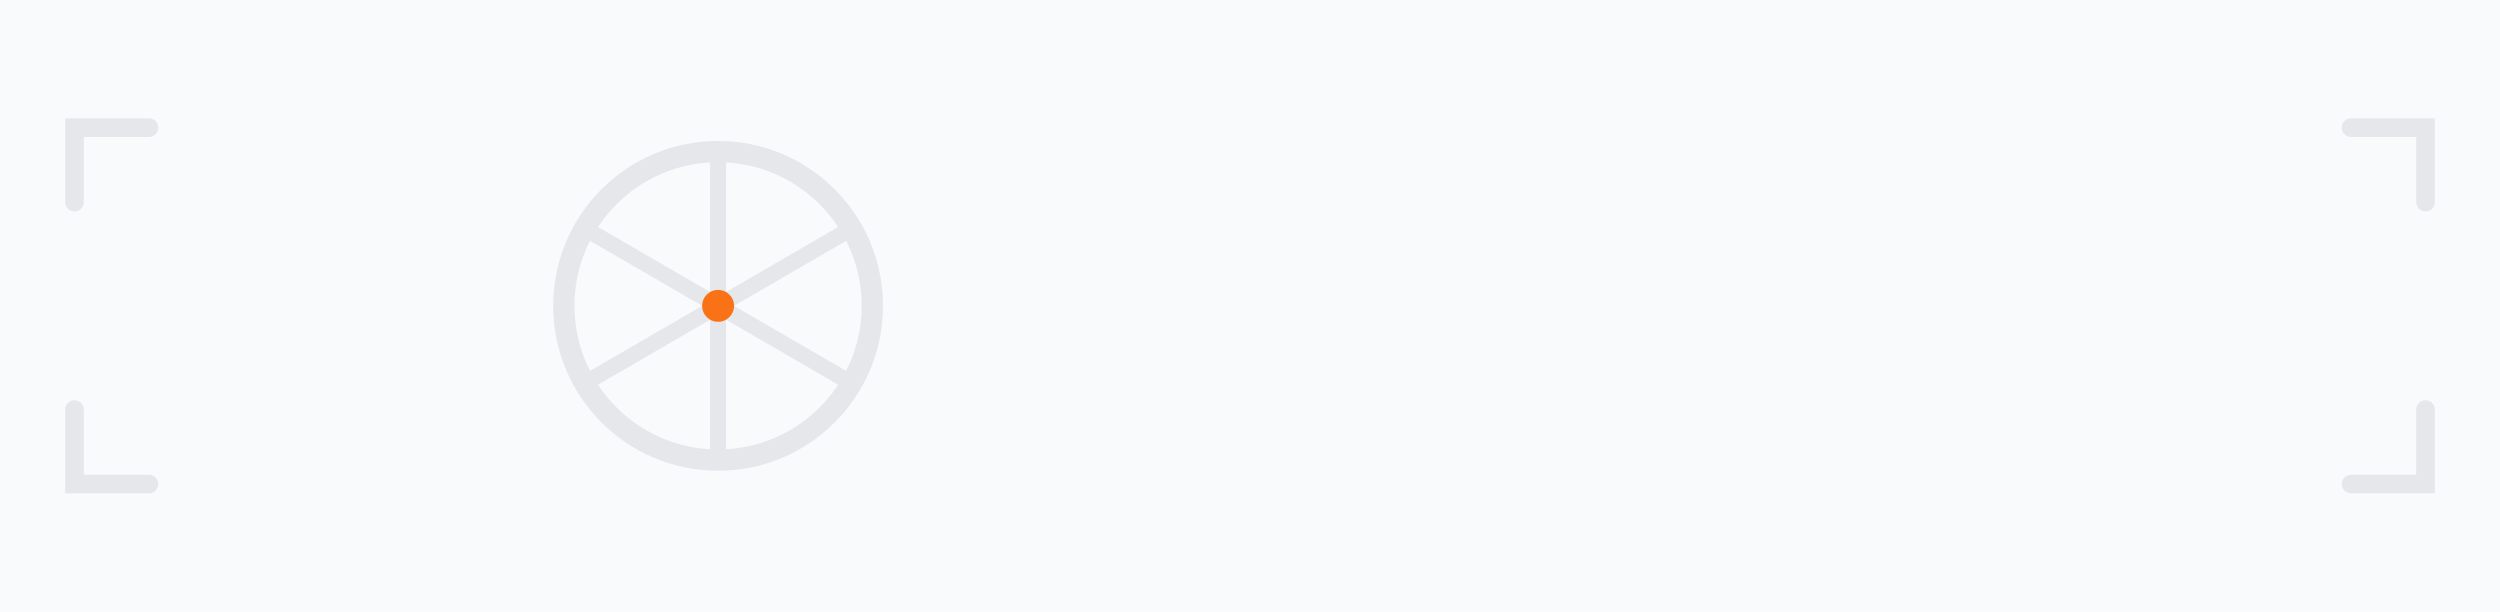
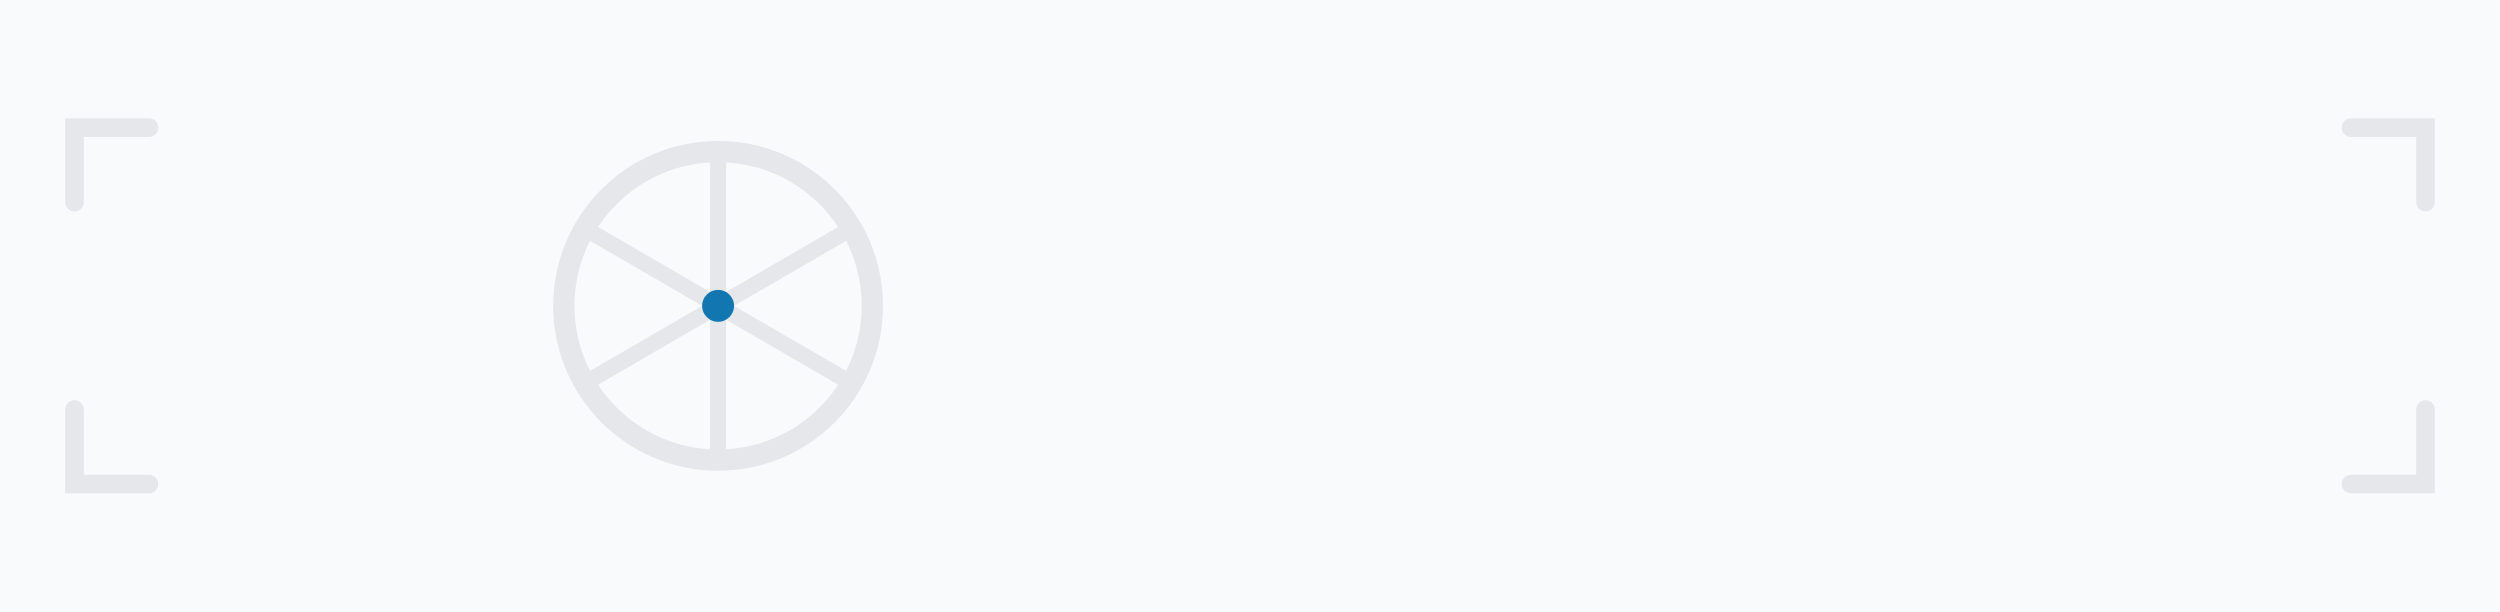
<svg xmlns="http://www.w3.org/2000/svg" width="940" height="230" viewBox="0 0 940 230" fill="none">
  <rect width="940" height="230" fill="#F8FAFC" />
  <path d="M56 48H28v28M884 48h28v28M56 182H28v-28M884 182h28v-28" stroke="#E5E7EB" stroke-width="7" stroke-linecap="round" />
  <circle cx="270" cy="115" r="58" stroke="#E5E7EB" stroke-width="8" />
  <path d="M270 57v116M220 86l100 58M220 144l100-58" stroke="#E5E7EB" stroke-width="6" stroke-linecap="round" />
-   <circle cx="270" cy="115" r="6" fill="#F97316" />
+   <circle cx="270" cy="115" r="6" fill="#1276B1" />
</svg>
